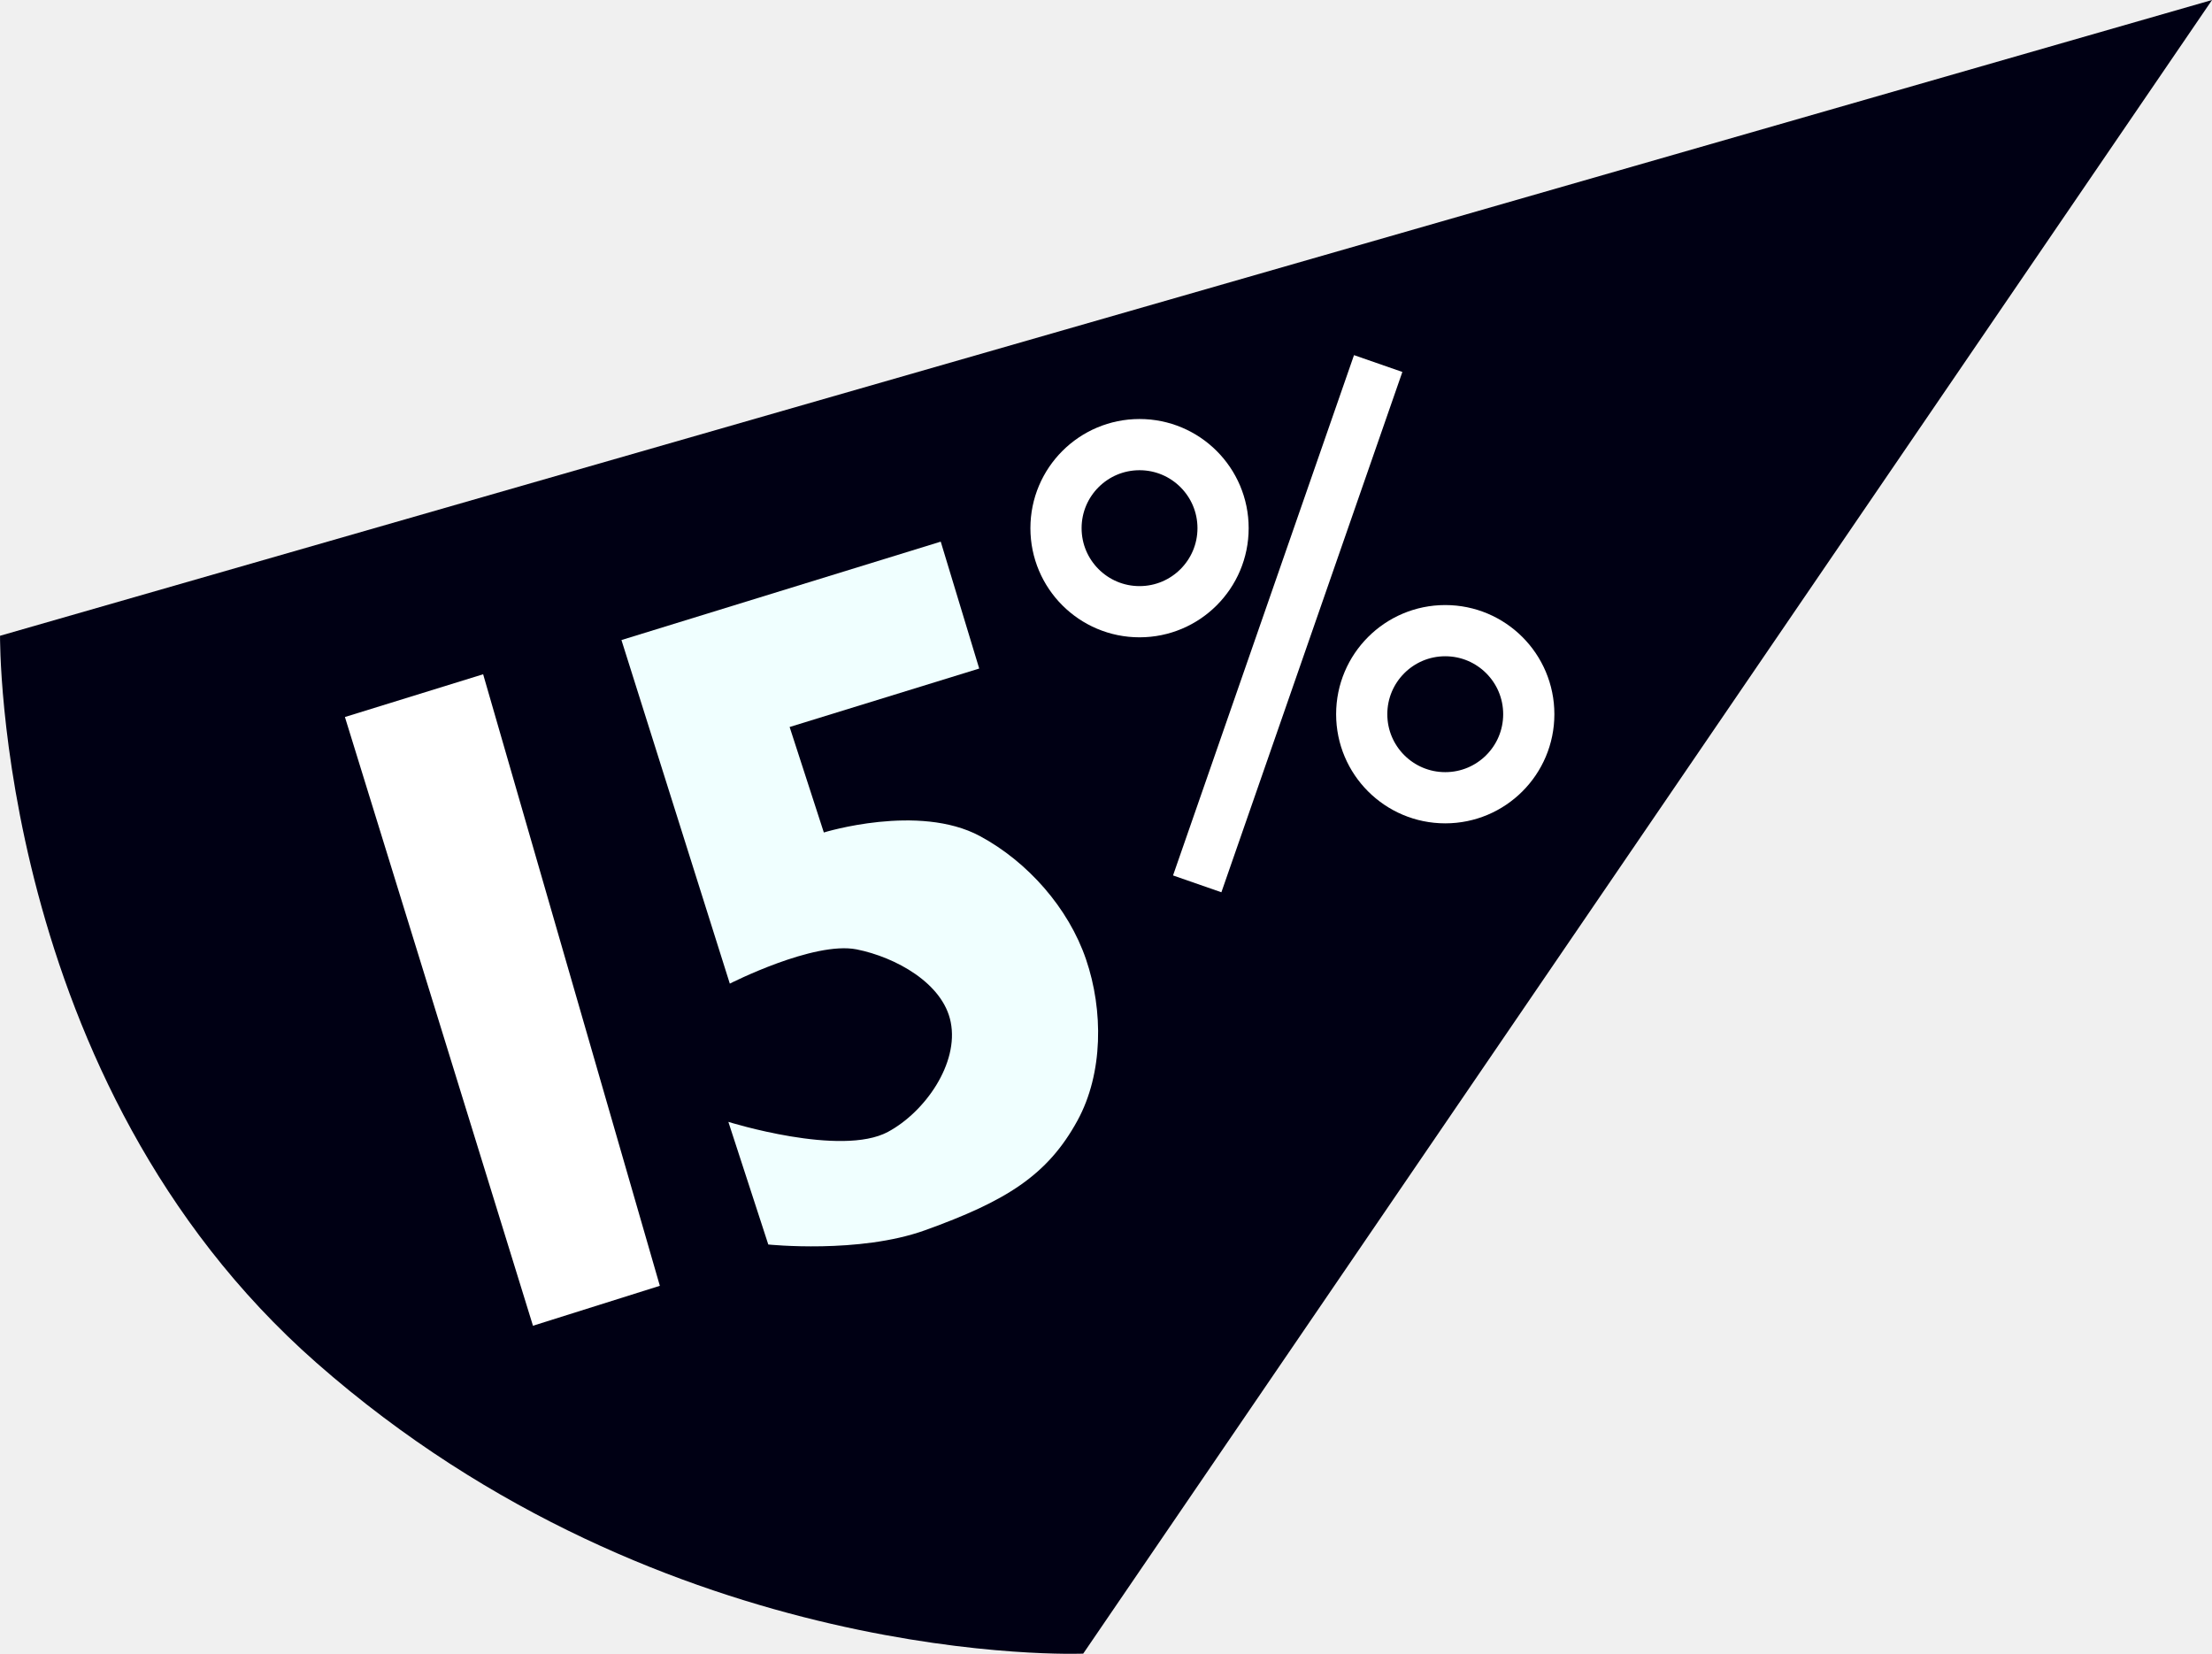
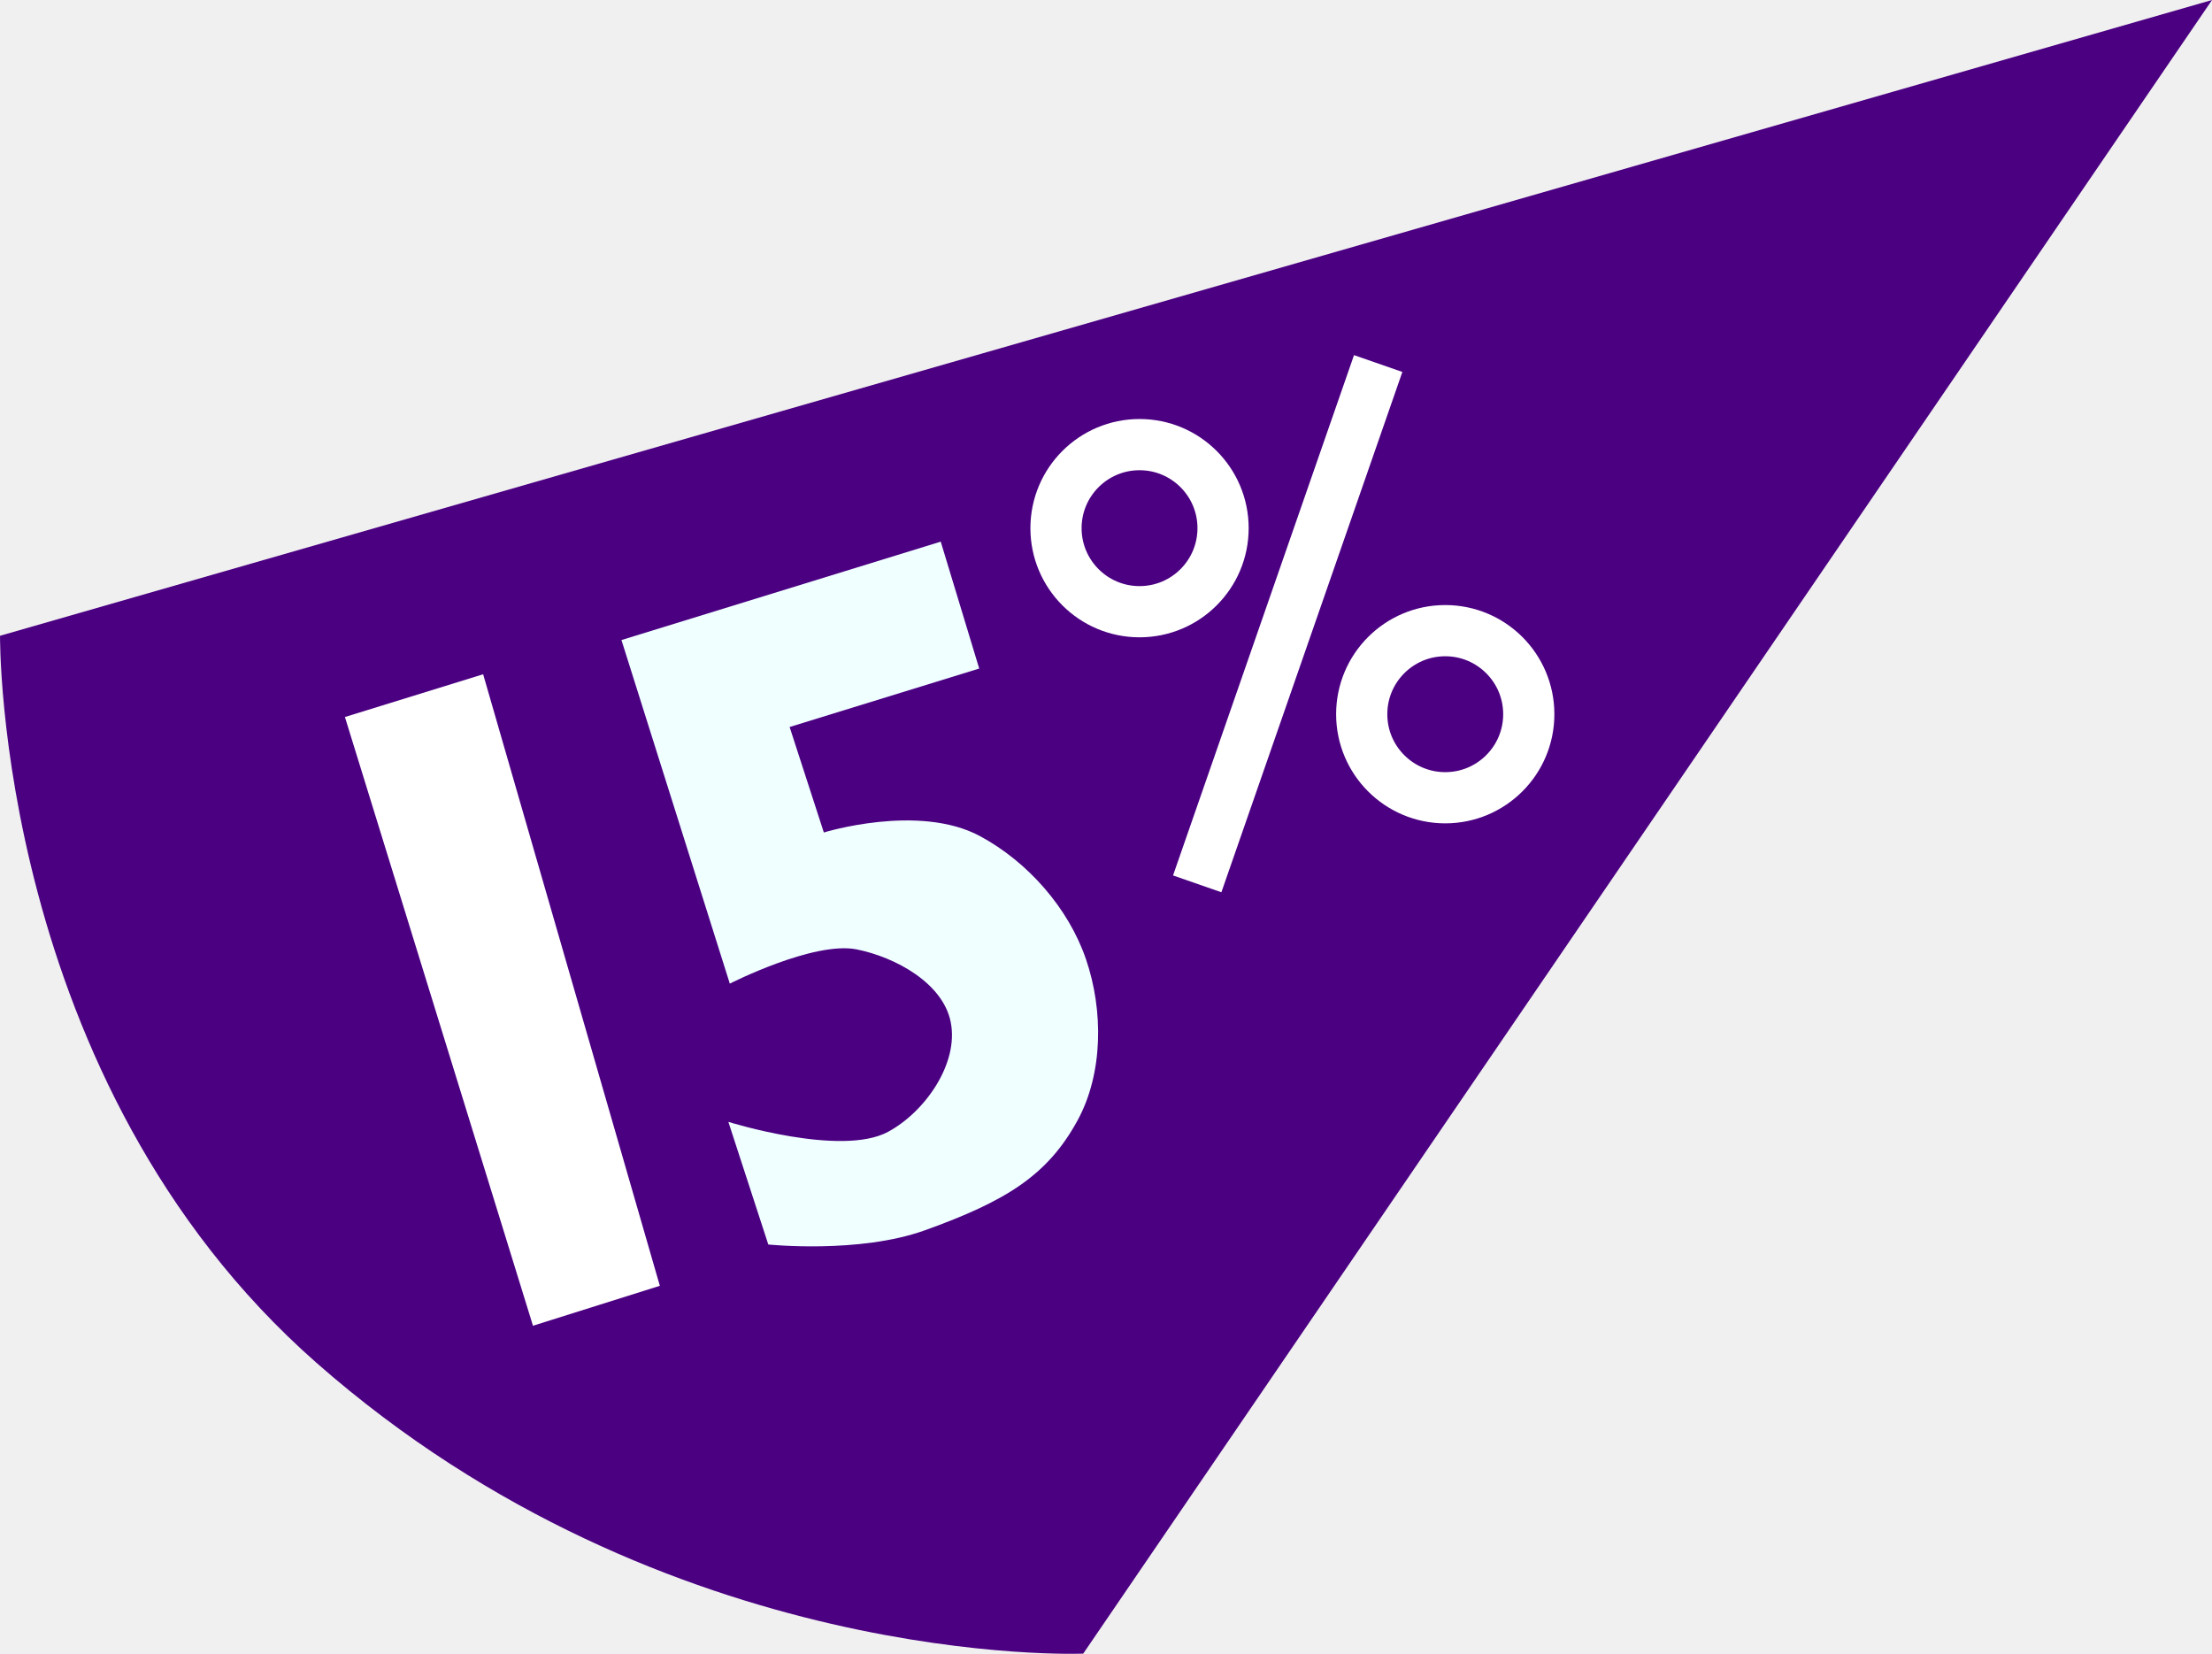
<svg xmlns="http://www.w3.org/2000/svg" width="25.925mm" height="19.379mm" viewBox="0 0 25.925 19.379" version="1.1" id="svg8">
  <defs id="defs13" />
  <g id="layer5" transform="translate(-71.16048,-155.786)">
    <g id="g903">
-       <path id="path867" d="M 71.161,163.236 97.086,155.786 83.856,175.163 c 0,0 -4.877,0.206 -8.987,-3.408 -3.76,-3.306 -3.708,-8.519 -3.708,-8.519 z" style="fill:#000014;fill-opacity:1;stroke:none;stroke-width:0.265px;stroke-linecap:butt;stroke-linejoin:miter;stroke-opacity:1" />
+       <path id="path867" d="M 71.161,163.236 97.086,155.786 83.856,175.163 c 0,0 -4.877,0.206 -8.987,-3.408 -3.76,-3.306 -3.708,-8.519 -3.708,-8.519 z" style="fill:#4B0082;fill-opacity:1;stroke:none;stroke-width:0.265px;stroke-linecap:butt;stroke-linejoin:miter;stroke-opacity:1" />
      <path id="path874" d="m 75.203,164.188 1.62,-0.501 2.071,7.166 -1.487,0.468 z" style="fill:#ffffff;fill-opacity:1;stroke:none;stroke-width:0.265px;stroke-linecap:butt;stroke-linejoin:miter;stroke-opacity:1" />
      <path id="path876" d="m 80.816,165.541 -0.401,-1.236 2.222,-0.685 -0.451,-1.487 -3.742,1.153 1.27,4.026 c 0,0 0.983,-0.501 1.487,-0.401 0.455,0.091 1.012,0.396 1.102,0.852 0.097,0.484 -0.3,1.052 -0.735,1.286 -0.55,0.297 -1.871,-0.117 -1.871,-0.117 l 0.468,1.437 c 0,0 1.066,0.111 1.837,-0.167 0.95,-0.342 1.435,-0.642 1.787,-1.286 0.302,-0.553 0.304,-1.291 0.1,-1.888 -0.205,-0.602 -0.684,-1.144 -1.244,-1.445 -0.718,-0.386 -1.829,-0.042 -1.829,-0.042 z" style="fill:#f0ffff;fill-opacity:1;stroke:none;stroke-width:0.265;stroke-linecap:butt;stroke-linejoin:miter;stroke-miterlimit:4;stroke-dasharray:none;stroke-opacity:1" />
      <circle r="0.979" cy="161.975" cx="84.516" id="path878" style="fill:none;fill-opacity:1;stroke:#ffffff;stroke-width:0.6;stroke-miterlimit:4;stroke-dasharray:none;stroke-opacity:1" />
      <circle r="0.979" cy="164.155" cx="88.099" id="path878-5" style="fill:none;fill-opacity:1;stroke:#ffffff;stroke-width:0.6;stroke-miterlimit:4;stroke-dasharray:none;stroke-opacity:1" />
      <path id="path895" d="m 85.192,166.143 2.121,-6.097" style="fill:none;stroke:#ffffff;stroke-width:0.6;stroke-linecap:butt;stroke-linejoin:miter;stroke-miterlimit:4;stroke-dasharray:none;stroke-opacity:1" />
    </g>
  </g>
</svg>
